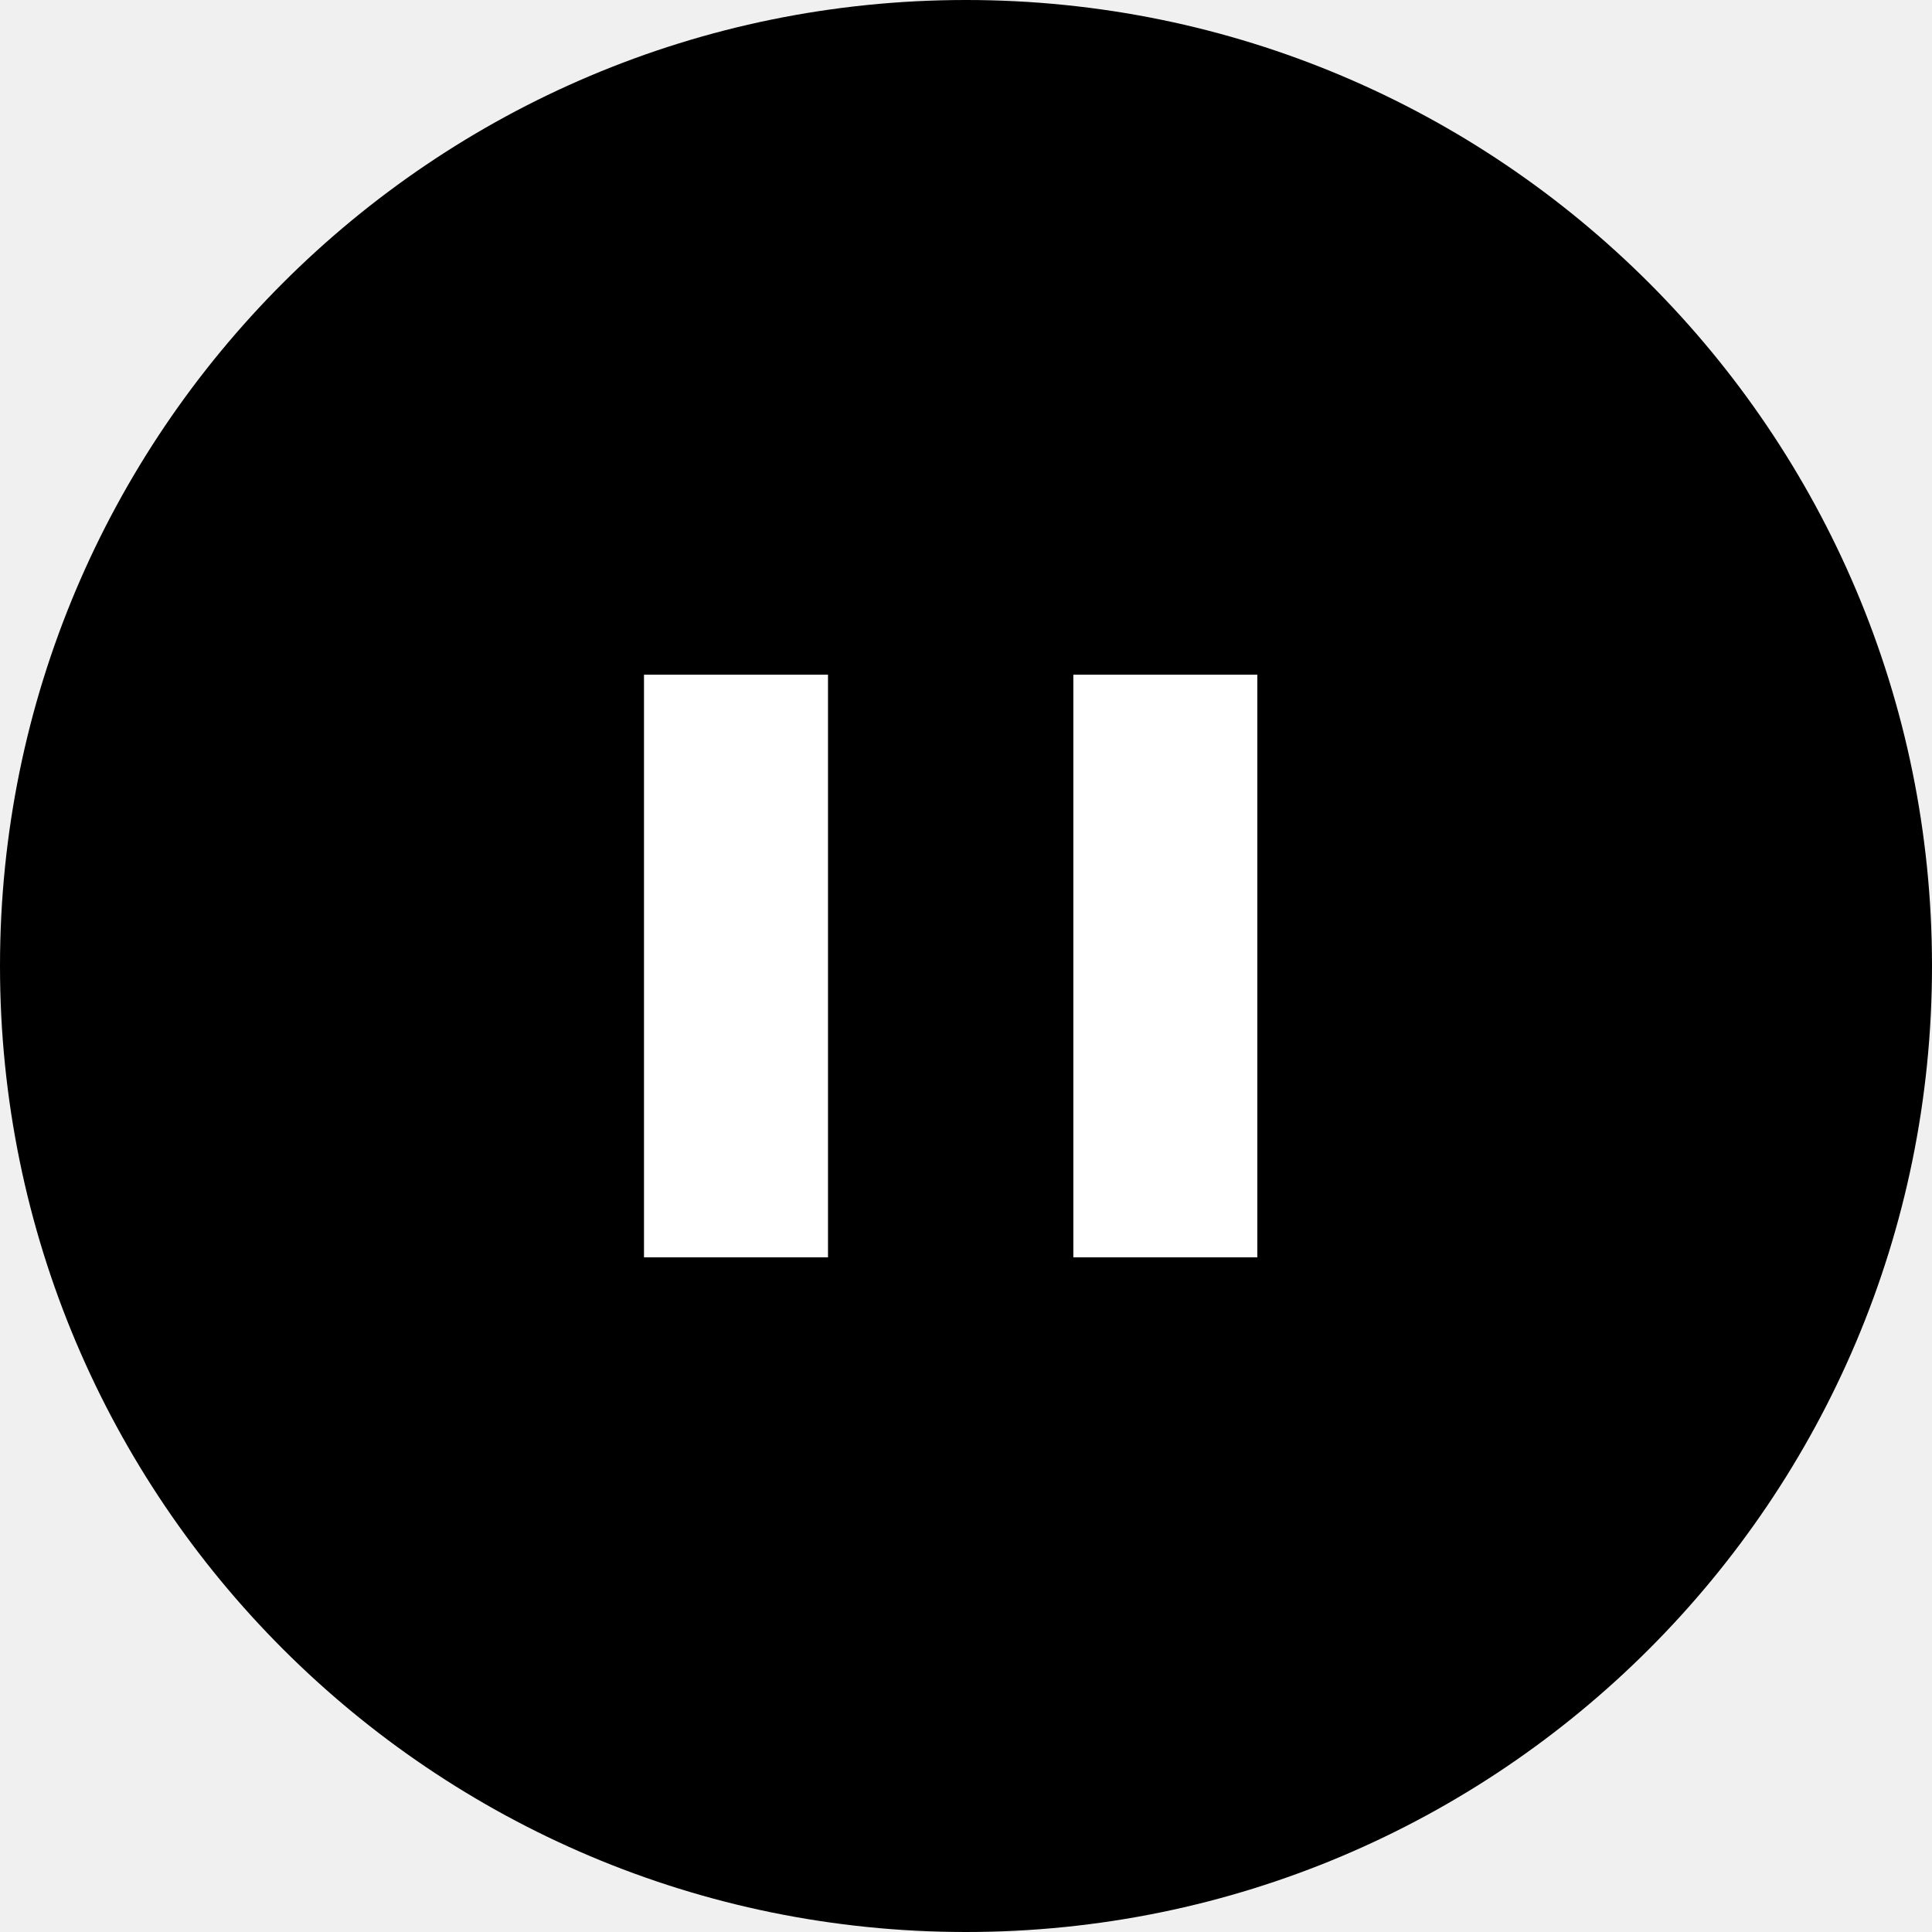
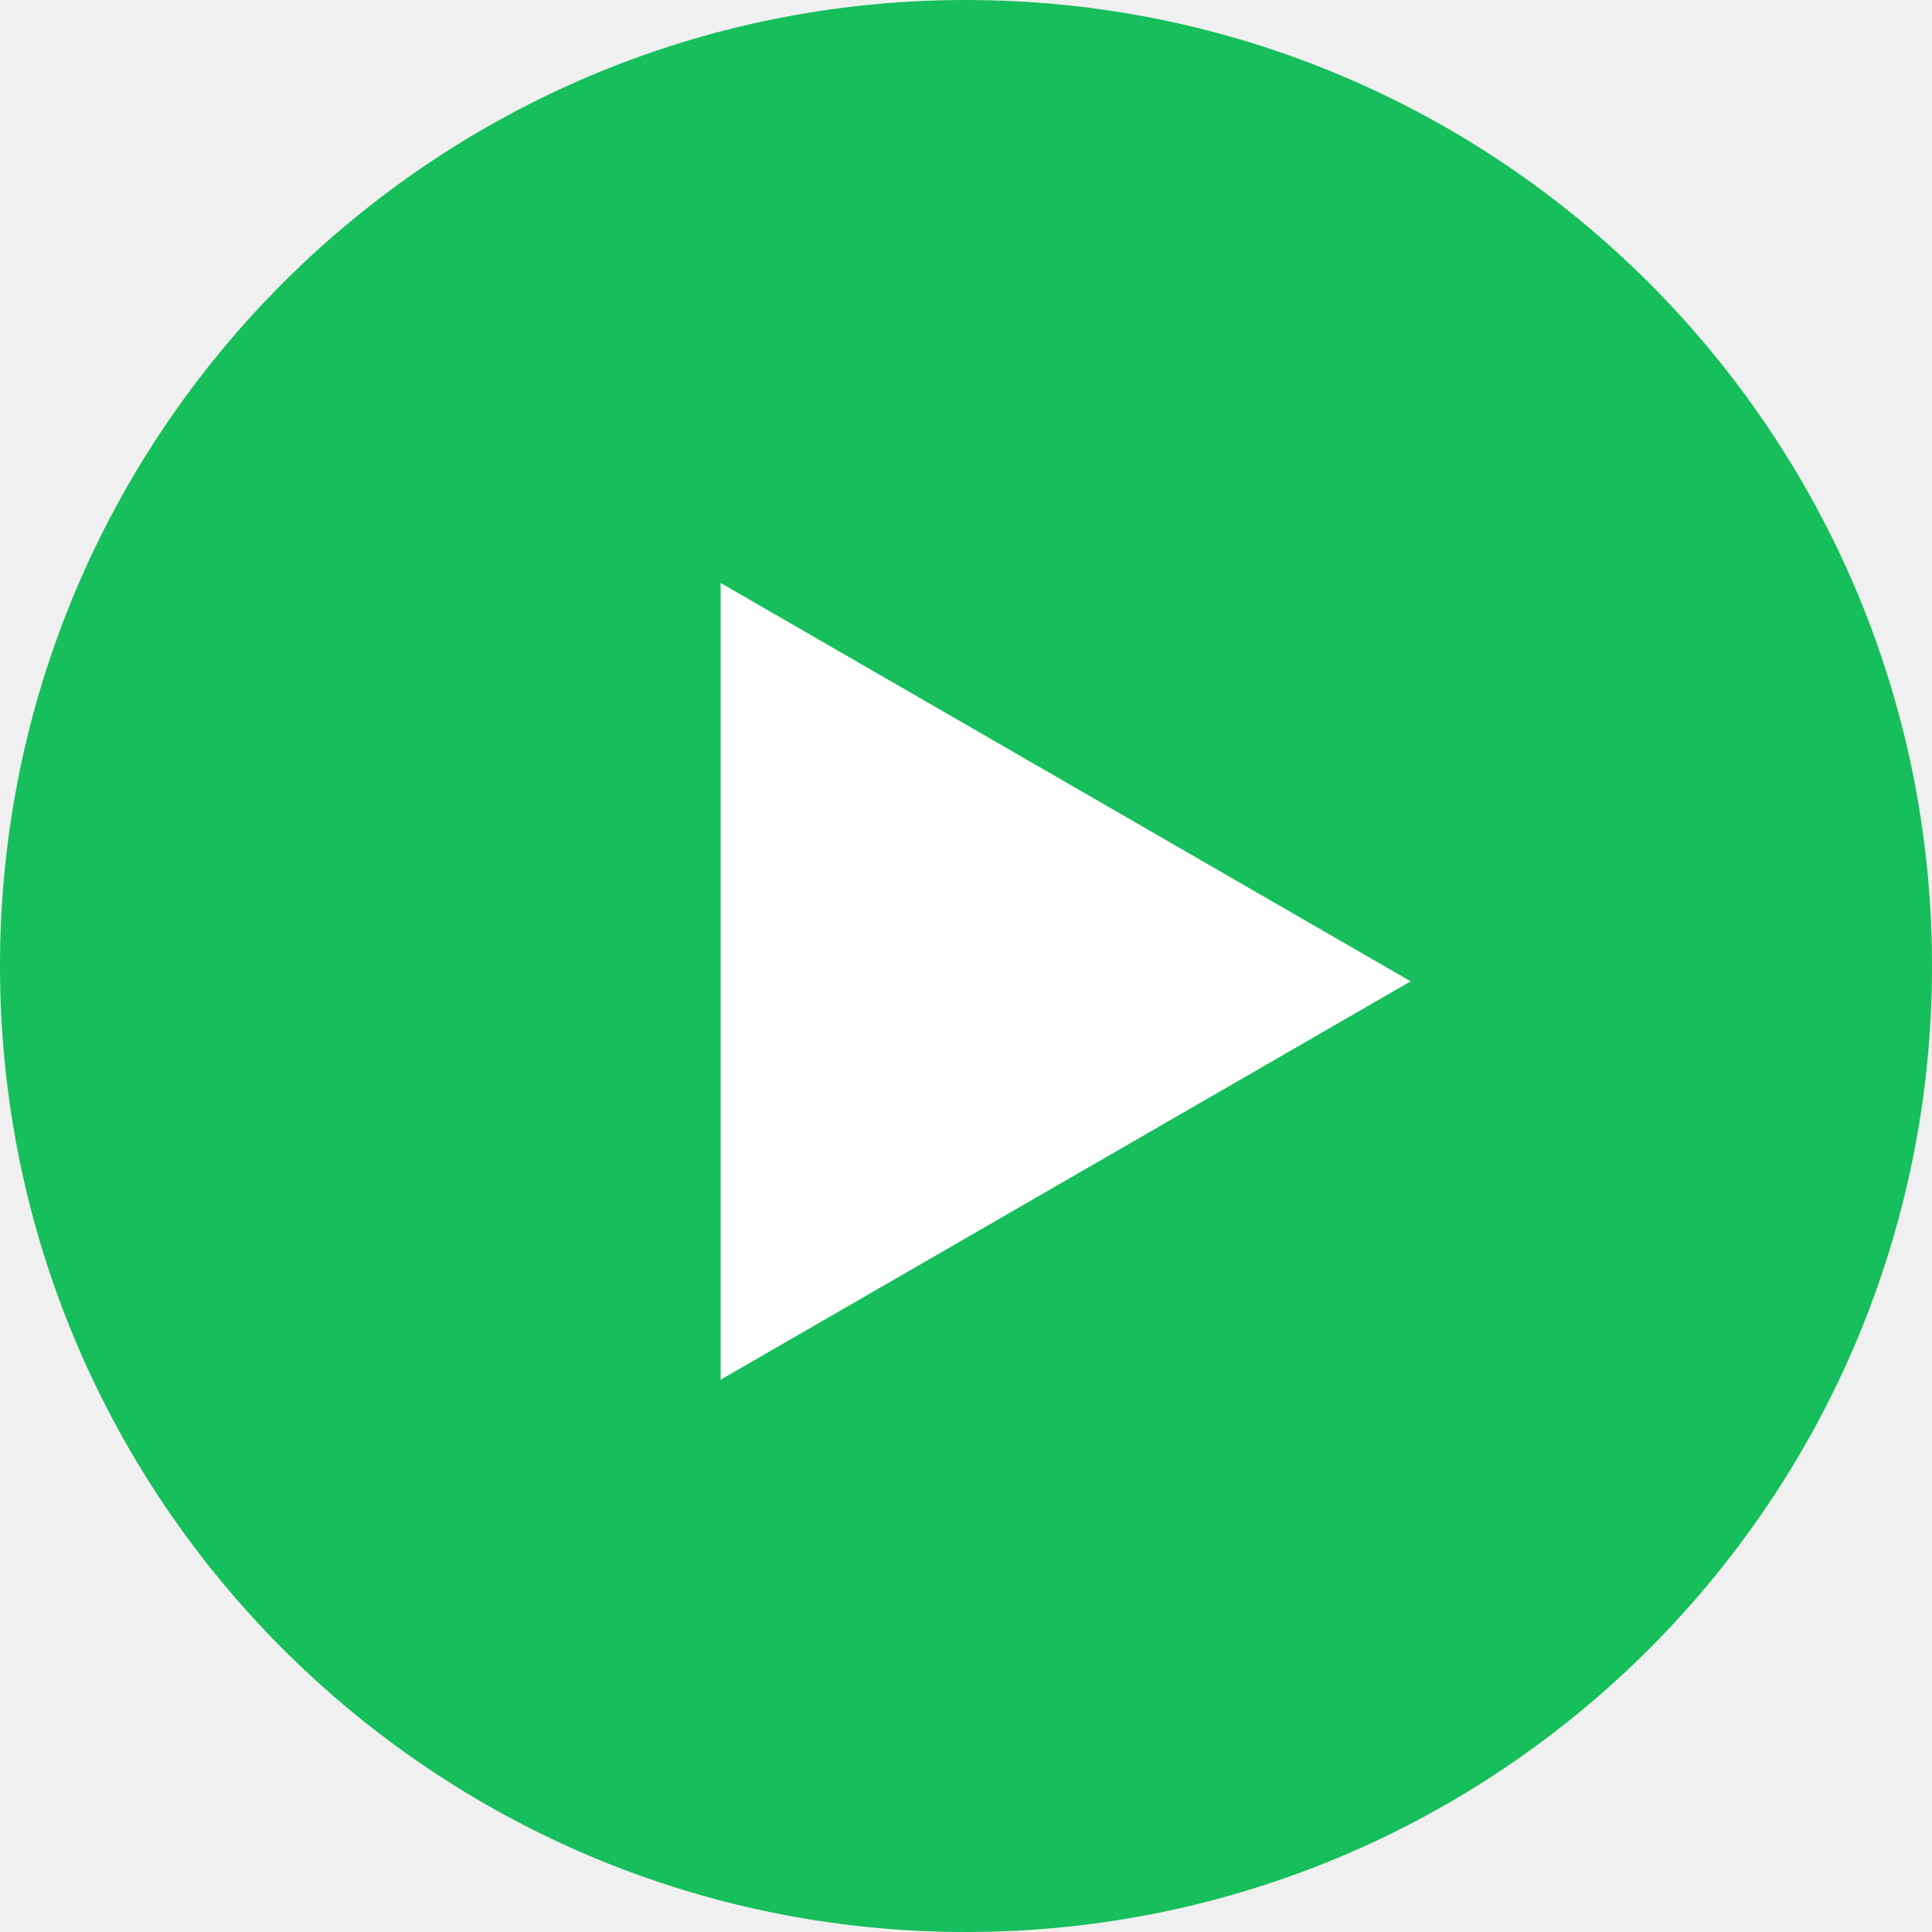
<svg xmlns="http://www.w3.org/2000/svg" width="63" height="63" viewBox="0 0 63 63" fill="none">
-   <circle cx="31.5" cy="31.5" r="31.5" fill="black" />
-   <rect x="21" y="22" width="6" height="19" fill="white" />
-   <rect x="35" y="22" width="6" height="19" fill="white" />
+   <circle cx="31.5" cy="31.5" r="31.5" fill="#16BE5C" />
+   <path d="M46 32L23.5 44.99V19.01L46 32Z" fill="white" />
</svg>
